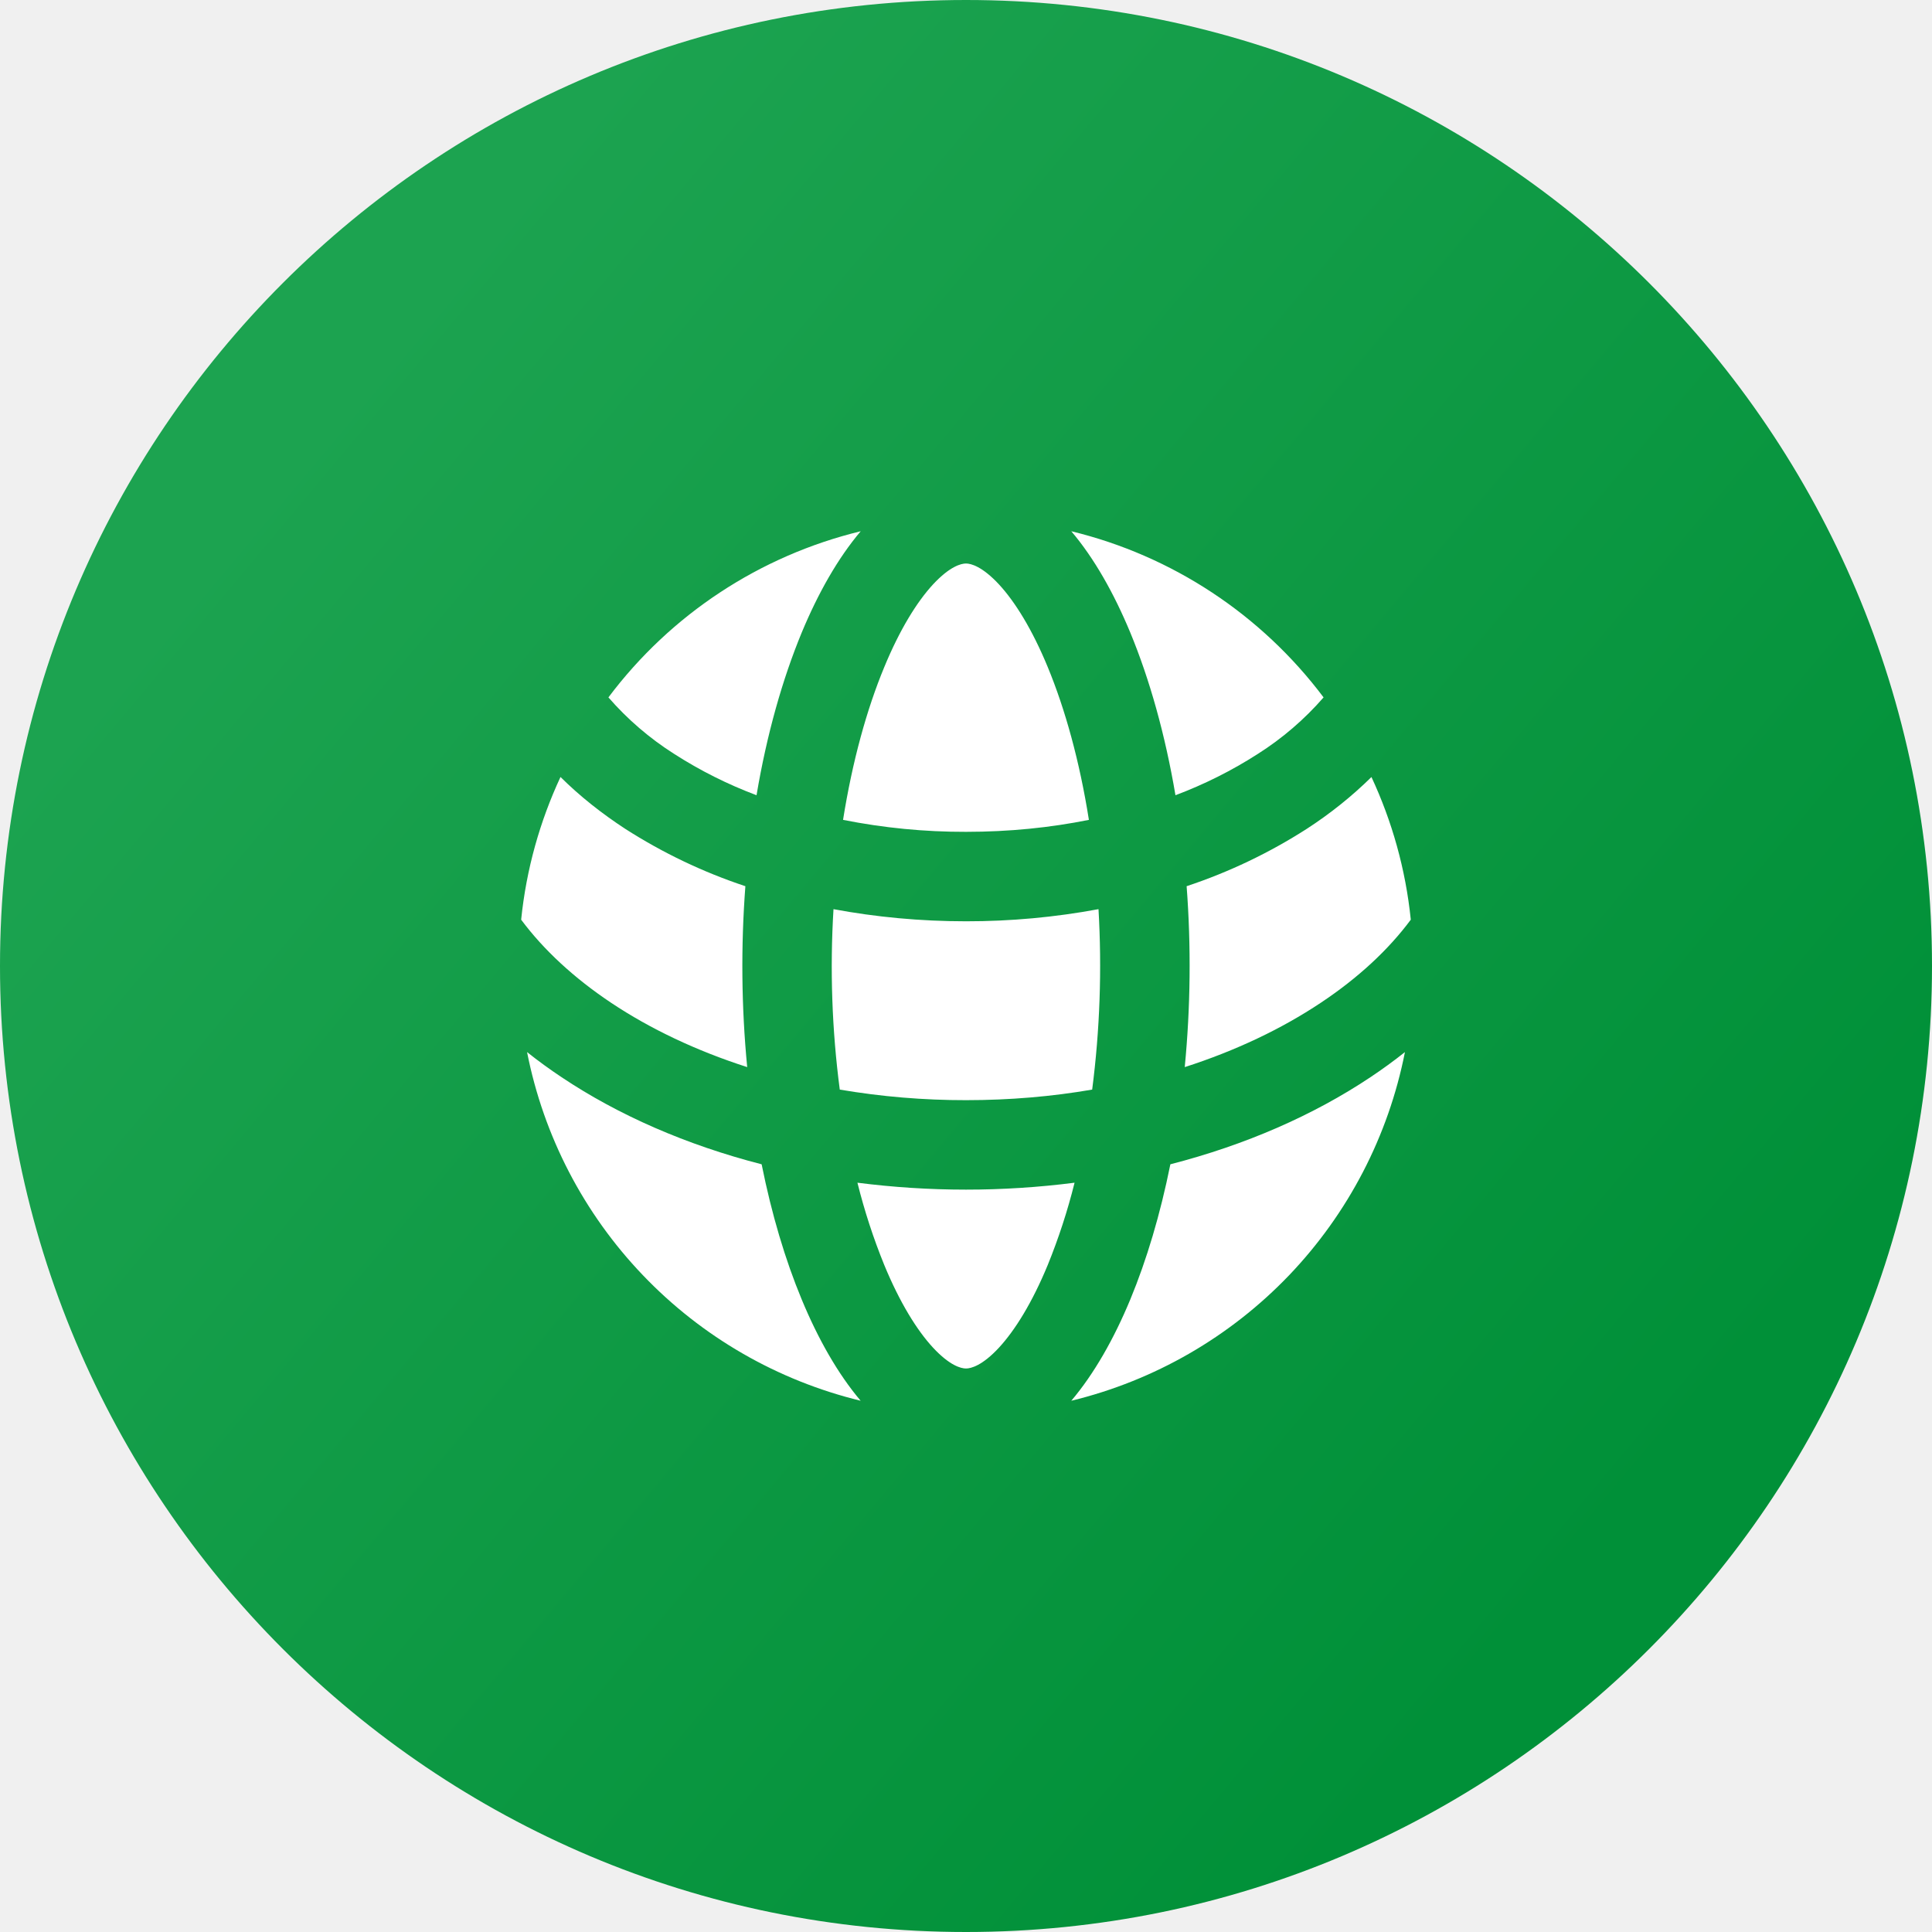
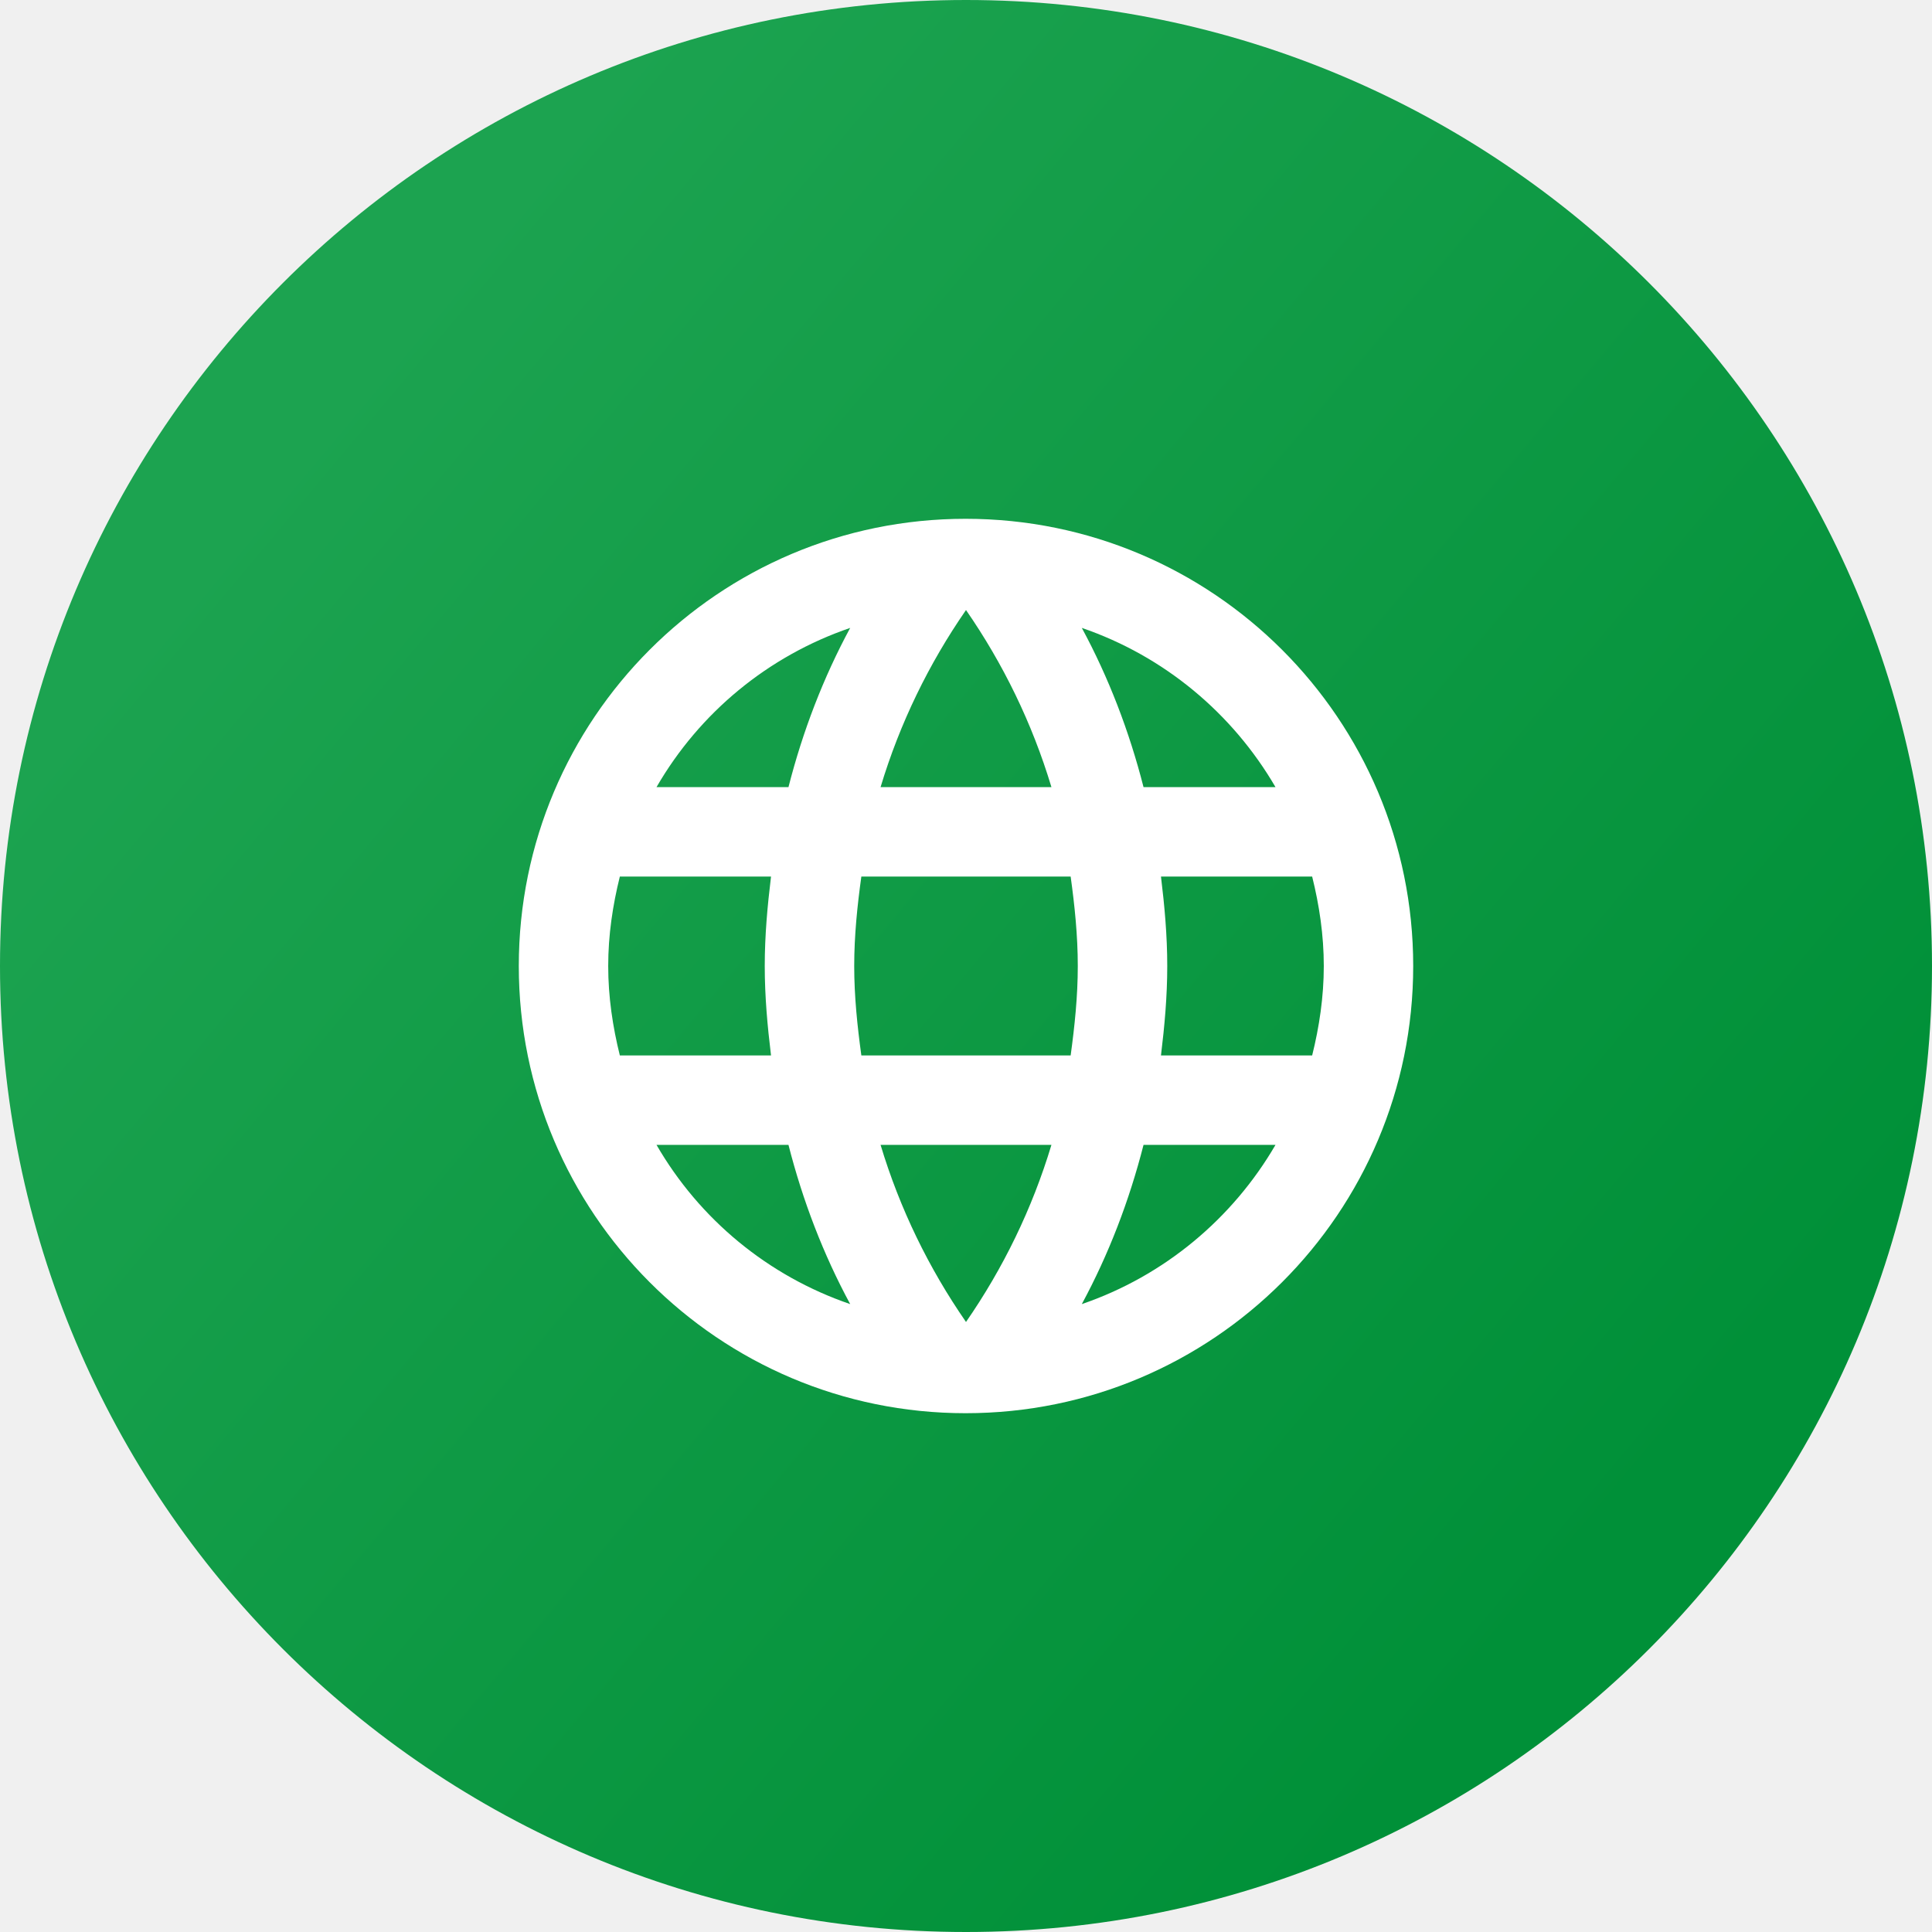
<svg xmlns="http://www.w3.org/2000/svg" width="36" height="36" viewBox="0 0 36 36" fill="none">
-   <rect width="36" height="36" rx="18" fill="url(#paint0_linear_290_83)" />
-   <path d="M26.179 19.604C25.871 21.168 25.122 22.61 24.021 23.762C22.919 24.913 21.511 25.725 19.962 26.101C20.387 25.599 20.756 24.949 21.062 24.212C21.366 23.478 21.62 22.628 21.808 21.695C23.206 21.335 24.472 20.782 25.533 20.074C25.757 19.925 25.973 19.768 26.179 19.604ZM9.821 19.604C10.027 19.768 10.243 19.925 10.467 20.074C11.527 20.782 12.793 21.335 14.192 21.695C14.379 22.628 14.633 23.478 14.938 24.212C15.243 24.948 15.612 25.599 16.037 26.101C14.488 25.724 13.08 24.913 11.979 23.761C10.877 22.61 10.129 21.168 9.821 19.604ZM20.023 22.038C19.893 22.561 19.725 23.075 19.522 23.574C19.233 24.273 18.914 24.787 18.613 25.113C18.304 25.446 18.093 25.5 18 25.5C17.907 25.5 17.697 25.446 17.387 25.113C17.086 24.788 16.767 24.273 16.478 23.574C16.275 23.075 16.107 22.561 15.977 22.038C16.634 22.122 17.311 22.167 18 22.167C18.676 22.167 19.352 22.124 20.023 22.038ZM20.469 16.941C20.534 18.063 20.495 19.189 20.351 20.303C19.603 20.432 18.815 20.5 18 20.5C17.212 20.501 16.425 20.435 15.648 20.303C15.502 19.189 15.463 18.063 15.531 16.941C16.319 17.088 17.148 17.167 18 17.167C18.828 17.168 19.655 17.092 20.469 16.941ZM25.555 14.479C25.938 15.301 26.192 16.196 26.288 17.137C25.871 17.698 25.308 18.222 24.608 18.687C23.883 19.17 23.028 19.578 22.076 19.884C22.184 18.764 22.196 17.636 22.111 16.513C22.898 16.252 23.649 15.893 24.347 15.446C24.781 15.165 25.186 14.842 25.555 14.479ZM10.445 14.479C10.803 14.835 11.212 15.158 11.653 15.446C12.351 15.893 13.102 16.252 13.889 16.513C13.804 17.636 13.815 18.764 13.923 19.884C12.971 19.578 12.116 19.171 11.391 18.688C10.693 18.222 10.129 17.698 9.711 17.137C9.807 16.195 10.061 15.301 10.444 14.478L10.445 14.479ZM18 10.5C18.092 10.5 18.303 10.555 18.613 10.888C18.914 11.213 19.233 11.728 19.522 12.427C19.847 13.213 20.117 14.183 20.29 15.277C19.572 15.422 18.802 15.5 18 15.5C17.231 15.502 16.464 15.427 15.709 15.277C15.883 14.183 16.152 13.213 16.478 12.428C16.767 11.728 17.086 11.214 17.387 10.888C17.697 10.555 17.907 10.5 18 10.5ZM19.962 9.899C21.841 10.355 23.502 11.45 24.663 12.995C24.308 13.403 23.895 13.758 23.438 14.048C22.955 14.358 22.441 14.616 21.903 14.818C21.711 13.683 21.42 12.655 21.062 11.789C20.756 11.052 20.388 10.401 19.962 9.899ZM16.038 9.899C15.613 10.401 15.244 11.052 14.938 11.789C14.58 12.656 14.288 13.683 14.097 14.818C13.559 14.616 13.045 14.358 12.562 14.048C12.105 13.758 11.692 13.403 11.337 12.995C12.497 11.449 14.159 10.355 16.038 9.899Z" fill="white" />
+   <rect width="36" height="36" rx="18" fill="url(#paint0_linear_971_118)" />
+   <path d="M17.992 9.667C13.392 9.667 9.667 13.4 9.667 18C9.667 22.6 13.392 26.333 17.992 26.333C22.6 26.333 26.333 22.6 26.333 18C26.333 13.4 22.6 9.667 17.992 9.667ZM23.767 14.667H21.308C21.042 13.625 20.658 12.625 20.158 11.7C21.692 12.225 22.967 13.292 23.767 14.667ZM18 11.367C18.692 12.367 19.233 13.475 19.592 14.667H16.408C16.767 13.475 17.308 12.367 18 11.367ZM11.55 19.667C11.417 19.133 11.333 18.575 11.333 18C11.333 17.425 11.417 16.867 11.55 16.333H14.367C14.3 16.883 14.25 17.433 14.25 18C14.25 18.567 14.3 19.117 14.367 19.667H11.55ZM12.233 21.333H14.692C14.958 22.375 15.342 23.375 15.842 24.3C14.308 23.775 13.033 22.717 12.233 21.333ZM14.692 14.667H12.233C13.033 13.283 14.308 12.225 15.842 11.7C15.342 12.625 14.958 13.625 14.692 14.667ZM18 24.633C17.308 23.633 16.767 22.525 16.408 21.333H19.592C19.233 22.525 18.692 23.633 18 24.633ZM19.95 19.667H16.05C15.975 19.117 15.917 18.567 15.917 18C15.917 17.433 15.975 16.875 16.05 16.333H19.95C20.025 16.875 20.083 17.433 20.083 18C20.083 18.567 20.025 19.117 19.95 19.667ZM20.158 24.3C20.658 23.375 21.042 22.375 21.308 21.333H23.767C22.967 22.708 21.692 23.775 20.158 24.3ZM21.633 19.667C21.7 19.117 21.75 18.567 21.75 18C21.75 17.433 21.7 16.883 21.633 16.333H24.45C24.583 16.867 24.667 17.425 24.667 18C24.667 18.575 24.583 19.133 24.45 19.667H21.633Z" fill="white" />
  <defs>
-     <linearGradient id="paint0_linear_290_83" x1="31" y1="27.5" x2="6.5" y2="7" gradientUnits="userSpaceOnUse">
+     <linearGradient id="paint0_linear_971_118" x1="31" y1="27.5" x2="6.5" y2="7" gradientUnits="userSpaceOnUse">
      <stop stop-color="#009038" />
      <stop offset="1" stop-color="#1CA350" />
    </linearGradient>
  </defs>
</svg>
